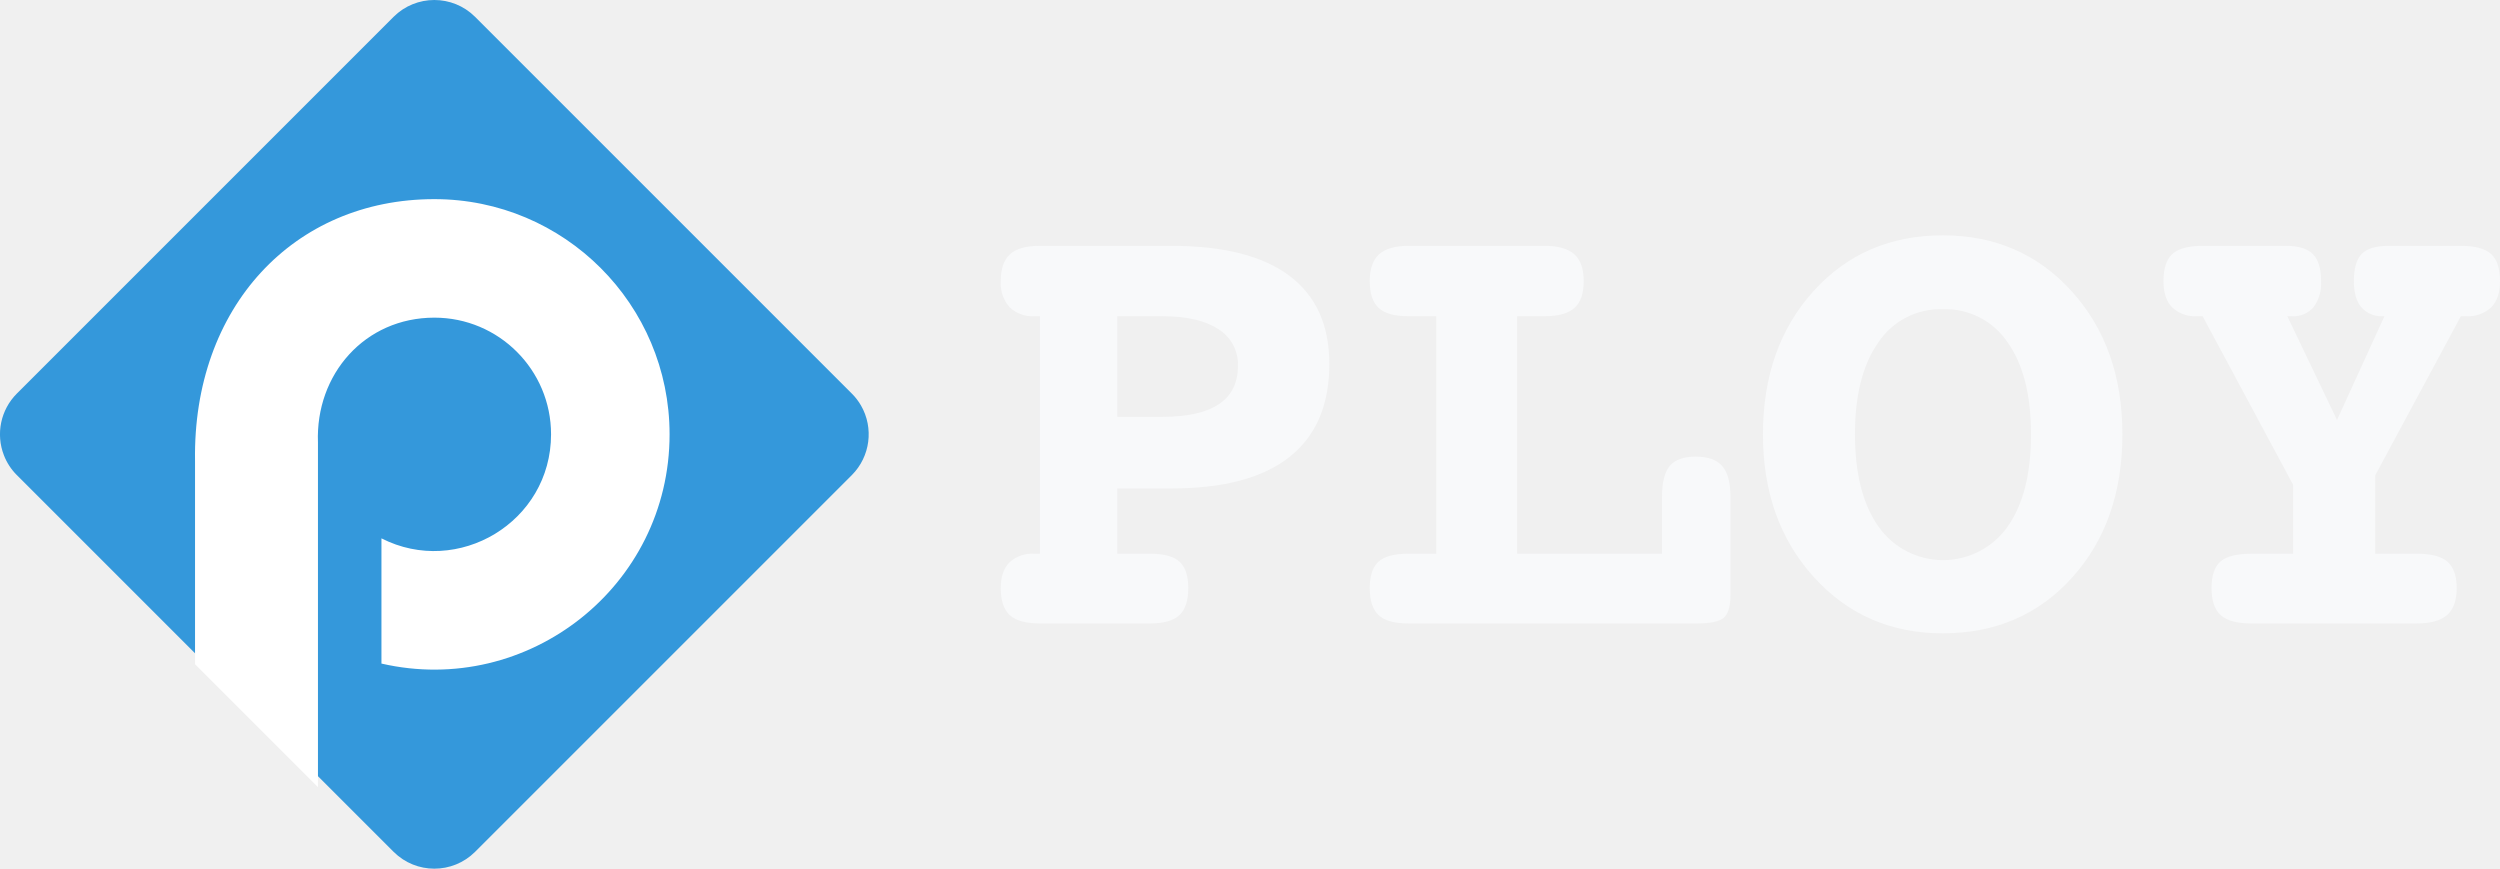
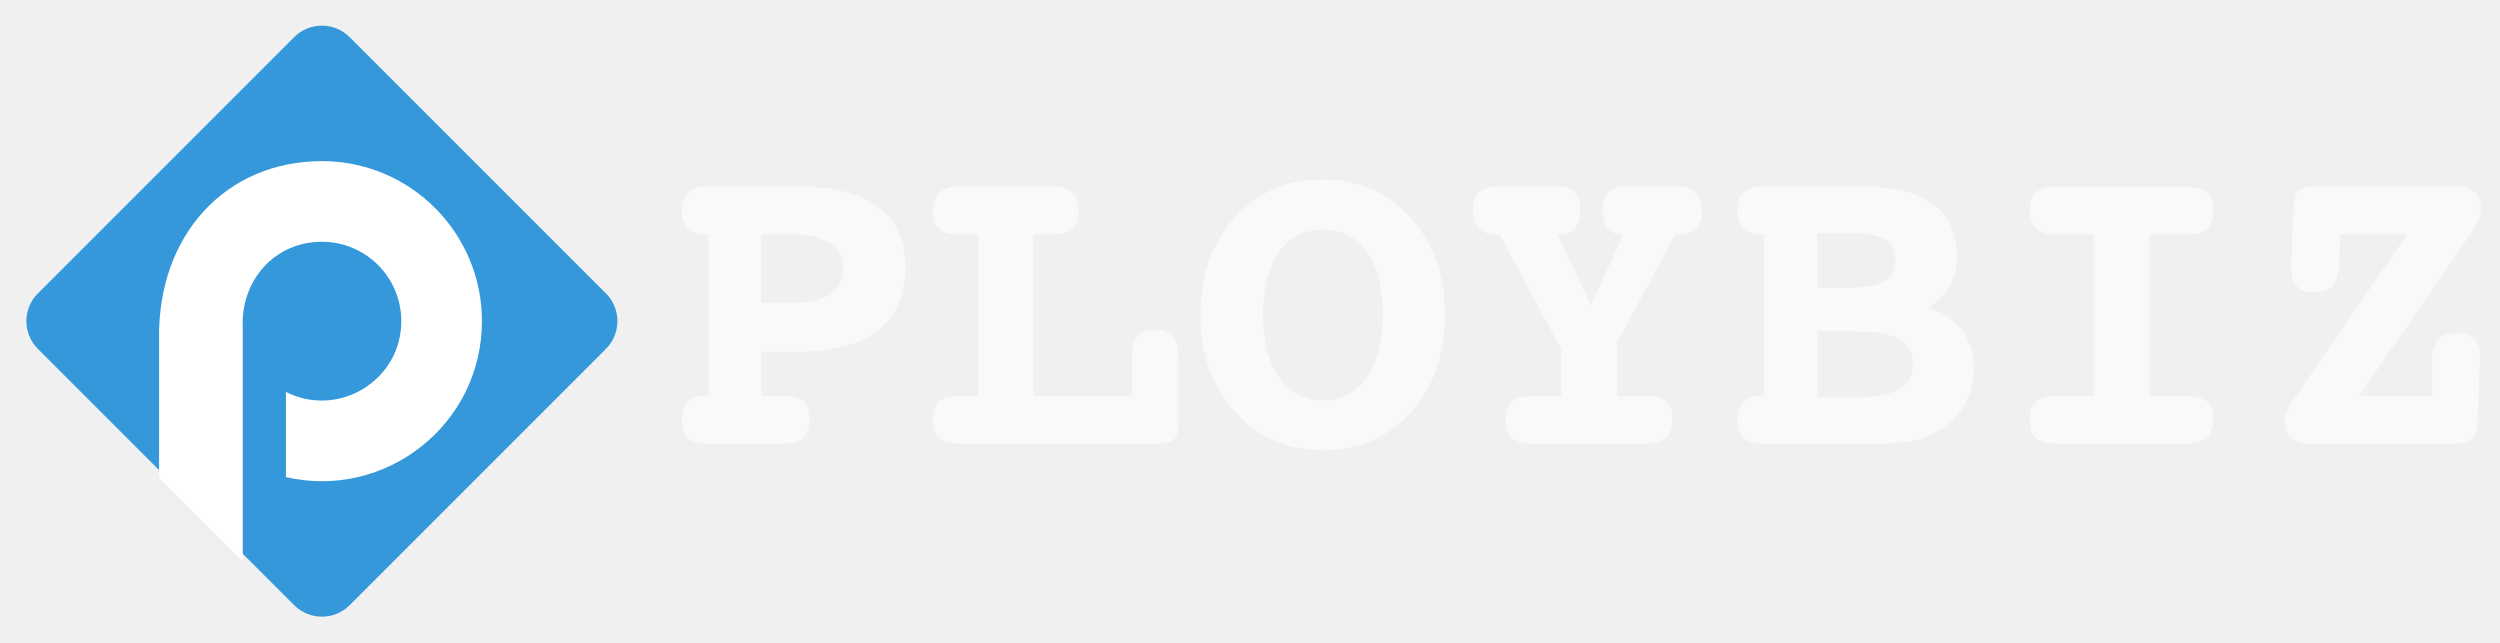
- <svg xmlns="http://www.w3.org/2000/svg" viewBox="0 0 603.738 209.778">
+ <svg xmlns="http://www.w3.org/2000/svg" viewBox="0 0 887.39 227.989">
  <defs>
-     <style>.cls-1,.cls-2{fill:#3498db;fill-rule:evenodd}.cls-2{fill:#fff}.cls-3{fill:#f8f9fa}</style>
+     <style>.cls-1{fill:#3498db;}.cls-1,.cls-2{fill-rule:evenodd;}.cls-2{fill:#fff;}.cls-3{fill:#f8f9fa;}</style>
  </defs>
-   <g id="logo">
-     <path class="cls-1" d="M207.932 97.936a13.637 13.637 0 0 0-2.207-2.873L160.4 49.732 114.714 4.054a13.933 13.933 0 0 0-19.65 0L29.091 70.023 4.052 95.063a13.929 13.929 0 0 0-3.1 14.9 13.762 13.762 0 0 0 3.1 4.755l24.816 24.816 66.2 66.192a13.931 13.931 0 0 0 19.65 0l51.577-51.574 39.434-39.434a13.948 13.948 0 0 0 2.203-16.782z" />
-     <path class="cls-2" d="M76.785 106.867v83.224L47.1 160.4v-49.122c-.58-37.061 23.808-63.188 57.8-63.188a56.8 56.8 0 0 1 56.8 56.8c0 36.72-34.21 63.488-69.582 55.359V130.01c18.476 9.414 40.959-3.916 40.959-25.122a28.177 28.177 0 0 0-28.178-28.177c-16.799 0-28.739 13.68-28.114 30.156z" id="letterP" />
-   </g>
  <g id="Layer_3" data-name="Layer 3">
-     <path class="cls-3" d="M269.815 117.959v15.762h7.919q5 0 7.113 1.923t2.114 6.382q0 4.536-2.153 6.535t-7.074 2h-26.6q-5.075 0-7.266-2t-2.191-6.535q0-4.076 2.076-6.19a8.143 8.143 0 0 1 6.074-2.115h1.307V76.364h-1.307a8 8 0 0 1-6.035-2.192 8.655 8.655 0 0 1-2.115-6.266q0-4.458 2.23-6.5t7.227-2.037h31.755q18.837 0 28.487 7.227t9.649 21.3q0 14.84-9.611 22.451t-28.525 7.611zm0-41.595v24.3h10.918q9.072 0 13.648-3.076t4.575-9.226a10.016 10.016 0 0 0-4.729-8.881q-4.728-3.113-13.494-3.113zM366.386 76.364v57.357h34.985v-13.685q0-5.306 1.882-7.536t6.267-2.229q4.383 0 6.382 2.269t2 7.5v23.6q0 4.152-1.614 5.536t-6.459 1.384H340.09q-5 0-7.15-2t-2.153-6.535q0-4.46 2.114-6.382t7.189-1.923h6.766V76.364h-6.766q-5 0-7.15-2t-2.153-6.459q0-4.458 2.268-6.5t7.189-2.037H373q4.92 0 7.189 2.037t2.269 6.5q0 4.459-2.23 6.459t-7.228 2zM469.185 56.834q18.913 0 31.14 13.533t12.224 34.522q0 21.146-12.147 34.6t-31.217 13.456q-18.839 0-31.14-13.571t-12.3-34.484q0-21.066 12.186-34.561t31.254-13.495zm0 17.838a18.033 18.033 0 0 0-15.569 8q-5.652 8-5.652 22.221t5.69 22.3a19.077 19.077 0 0 0 31.139.039q5.69-8.034 5.69-22.336 0-14.223-5.652-22.221a18.1 18.1 0 0 0-15.646-8.003zM552.376 76.364l12 25.065 11.456-25.065h-.308a6.484 6.484 0 0 1-5.267-2.154q-1.808-2.151-1.807-6.3 0-4.613 1.884-6.573t6.42-1.961h17.531q5.15 0 7.3 1.961t2.154 6.573q0 4.15-2.115 6.3a8.187 8.187 0 0 1-6.112 2.154h-1.23L573.6 114.807v18.914h10.07q5.228 0 7.419 1.961t2.192 6.344q0 4.459-2.307 6.5t-7.458 2.037h-39.828q-5.152 0-7.381-2t-2.229-6.535q0-4.538 2.152-6.421t7.458-1.884h10.072v-16.686l-21.836-40.673h-1.306a8.055 8.055 0 0 1-6.075-2.154q-2.075-2.151-2.076-6.3 0-4.613 2.154-6.573t7.3-1.961h20.145q4.536 0 6.5 2t1.961 6.535a9.617 9.617 0 0 1-1.807 6.266 6.433 6.433 0 0 1-5.266 2.192z" />
+     <path class="cls-1" d="M217.3,107.041a13.6,13.6,0,0,0-2.207-2.873L169.768,58.837,124.085,13.159a13.933,13.933,0,0,0-19.65,0L38.462,79.128l-25.039,25.04a13.928,13.928,0,0,0-3.1,14.9,13.765,13.765,0,0,0,3.1,4.755l24.816,24.817,66.2,66.192a13.933,13.933,0,0,0,19.65,0l51.577-51.575L215.1,123.821A13.945,13.945,0,0,0,217.3,107.041Z" />
+     <g id="letterP">
+       <path class="cls-2" d="M86.155,115.973V199.2L56.466,169.507V120.383c-.58-37.061,23.809-63.188,57.8-63.188a56.8,56.8,0,0,1,56.8,56.8c0,36.72-34.21,63.488-69.581,55.359V139.115c18.476,9.414,40.958-3.916,40.958-25.122a28.177,28.177,0,0,0-28.178-28.177C97.47,85.816,85.531,99.5,86.155,115.973Z" />
+     </g>
+     <path class="cls-3" d="M270.185,124.825v15.762h7.92q5,0,7.112,1.922t2.114,6.382q0,4.537-2.152,6.535t-7.074,2H251.5q-5.074,0-7.266-2t-2.191-6.535q0-4.075,2.075-6.189a8.147,8.147,0,0,1,6.075-2.115H251.5V83.229H250.2a8,8,0,0,1-6.036-2.191,8.658,8.658,0,0,1-2.114-6.267q0-4.458,2.229-6.5t7.228-2.037h31.754q18.837,0,28.488,7.227t9.649,21.3q0,14.84-9.611,22.452t-28.526,7.611Zm0-41.6v24.3H281.1q9.072,0,13.648-3.075t4.575-9.227a10.017,10.017,0,0,0-4.728-8.881q-4.73-3.112-13.5-3.113Z" />
+     <path class="cls-3" d="M366.757,83.229v57.358h34.984V126.9q0-5.305,1.883-7.535t6.267-2.23q4.382,0,6.381,2.269t2,7.5v23.605q0,4.15-1.614,5.536t-6.459,1.383H340.461q-5,0-7.151-2t-2.152-6.535q0-4.458,2.114-6.382t7.189-1.922h6.766V83.229h-6.766q-5,0-7.151-2t-2.152-6.459q0-4.458,2.268-6.5t7.189-2.037h32.754q4.92,0,7.189,2.037t2.268,6.5q0,4.461-2.229,6.459t-7.228,2Z" />
+     <path class="cls-3" d="M469.556,63.7q18.914,0,31.139,13.532t12.225,34.523q0,21.144-12.148,34.6t-31.216,13.456q-18.838,0-31.14-13.571t-12.3-34.483q0-21.066,12.187-34.562T469.556,63.7Zm0,17.838a18.035,18.035,0,0,0-15.57,8q-5.65,8-5.651,22.221t5.689,22.3a19.076,19.076,0,0,0,31.14.039q5.69-8.034,5.689-22.335,0-14.224-5.651-22.221A18.106,18.106,0,0,0,469.556,81.538Z" />
+     <path class="cls-3" d="M552.747,83.229l12,25.066L576.2,83.229h-.307a6.486,6.486,0,0,1-5.267-2.153q-1.808-2.152-1.808-6.3,0-4.612,1.884-6.573t6.421-1.961h17.53q5.151,0,7.3,1.961t2.153,6.573q0,4.152-2.114,6.3a8.191,8.191,0,0,1-6.112,2.153h-1.231l-20.682,38.443v18.915h10.072q5.226,0,7.419,1.96t2.191,6.344q0,4.46-2.306,6.5t-7.458,2.037H544.058q-5.151,0-7.38-2t-2.23-6.535q0-4.536,2.152-6.421t7.458-1.883h10.073V123.9L532.295,83.229h-1.307a8.056,8.056,0,0,1-6.074-2.153q-2.076-2.152-2.076-6.3,0-4.612,2.153-6.573t7.3-1.961h20.144q4.538,0,6.5,2t1.961,6.535a9.62,9.62,0,0,1-1.806,6.267,6.433,6.433,0,0,1-5.267,2.191Z" />
+     <path class="cls-3" d="M684.379,109.063q8.38,3.076,12.3,8.419t3.92,13.648a24.77,24.77,0,0,1-3.382,12.763,26.424,26.424,0,0,1-9.689,9.457,27.462,27.462,0,0,1-8.265,3.114,66.721,66.721,0,0,1-12.956.961H626.175q-5.074,0-7.266-2t-2.191-6.535q0-4.075,2.092-6.189t6.124-2.115h1.318V83.229h-1.318a8.163,8.163,0,0,1-6.124-2.153q-2.092-2.152-2.092-6.3,0-4.458,2.23-6.5t7.227-2.037h35.369q16.221,0,24.642,6.305T694.605,91a21.176,21.176,0,0,1-2.576,10.571A19.916,19.916,0,0,1,684.379,109.063Zm-39.212-26.3v19.376h10.379q9.457,0,13.341-2.229t3.882-7.535q0-5-3.5-7.305t-11.34-2.307Zm0,34.83v23.451H656.7q12.225,0,17.224-2.691t5-9q0-6.381-4.767-9.072T657.469,117.6Z" />
+     <path class="cls-3" d="M762.959,83.229v57.358h12.917q5.227,0,7.5,1.96t2.269,6.344q0,4.46-2.307,6.5t-7.458,2.037H730.2q-5.229,0-7.5-2t-2.269-6.535q0-4.458,2.231-6.382t7.534-1.922h12.917V83.229H730.2q-5.229,0-7.5-2t-2.269-6.459q0-4.534,2.231-6.458T730.2,66.39h45.672q5.458,0,7.611,1.923t2.154,6.458q0,4.461-2.23,6.459t-7.535,2Z" />
+     <path class="cls-3" d="M837.463,140.433H863.3V127.977q0-5.075,2.114-7.419t6.729-2.345q4.073,0,6.112,2.191t2.037,6.65v.923l-.769,19.837q-.307,6.846-2.037,8.228t-7.112,1.383H819.548a9.18,9.18,0,0,1-6.228-2,6.756,6.756,0,0,1-2.306-5.381,11.5,11.5,0,0,1,.576-3.5,14.117,14.117,0,0,1,1.5-3.268l41.442-60.2H830.7l-.462,10.918q-.23,5.306-2.267,7.535t-6.575,2.229q-4.075,0-6.112-2.229t-2.038-6.612v-.923l.769-18.3q.308-6.765,1.883-8.111t7.267-1.346H872.14a8.93,8.93,0,0,1,6.189,2.037,6.848,6.848,0,0,1,2.268,5.344,13.264,13.264,0,0,1-.539,3.652,12.817,12.817,0,0,1-1.46,3.345Z" />
  </g>
</svg>
